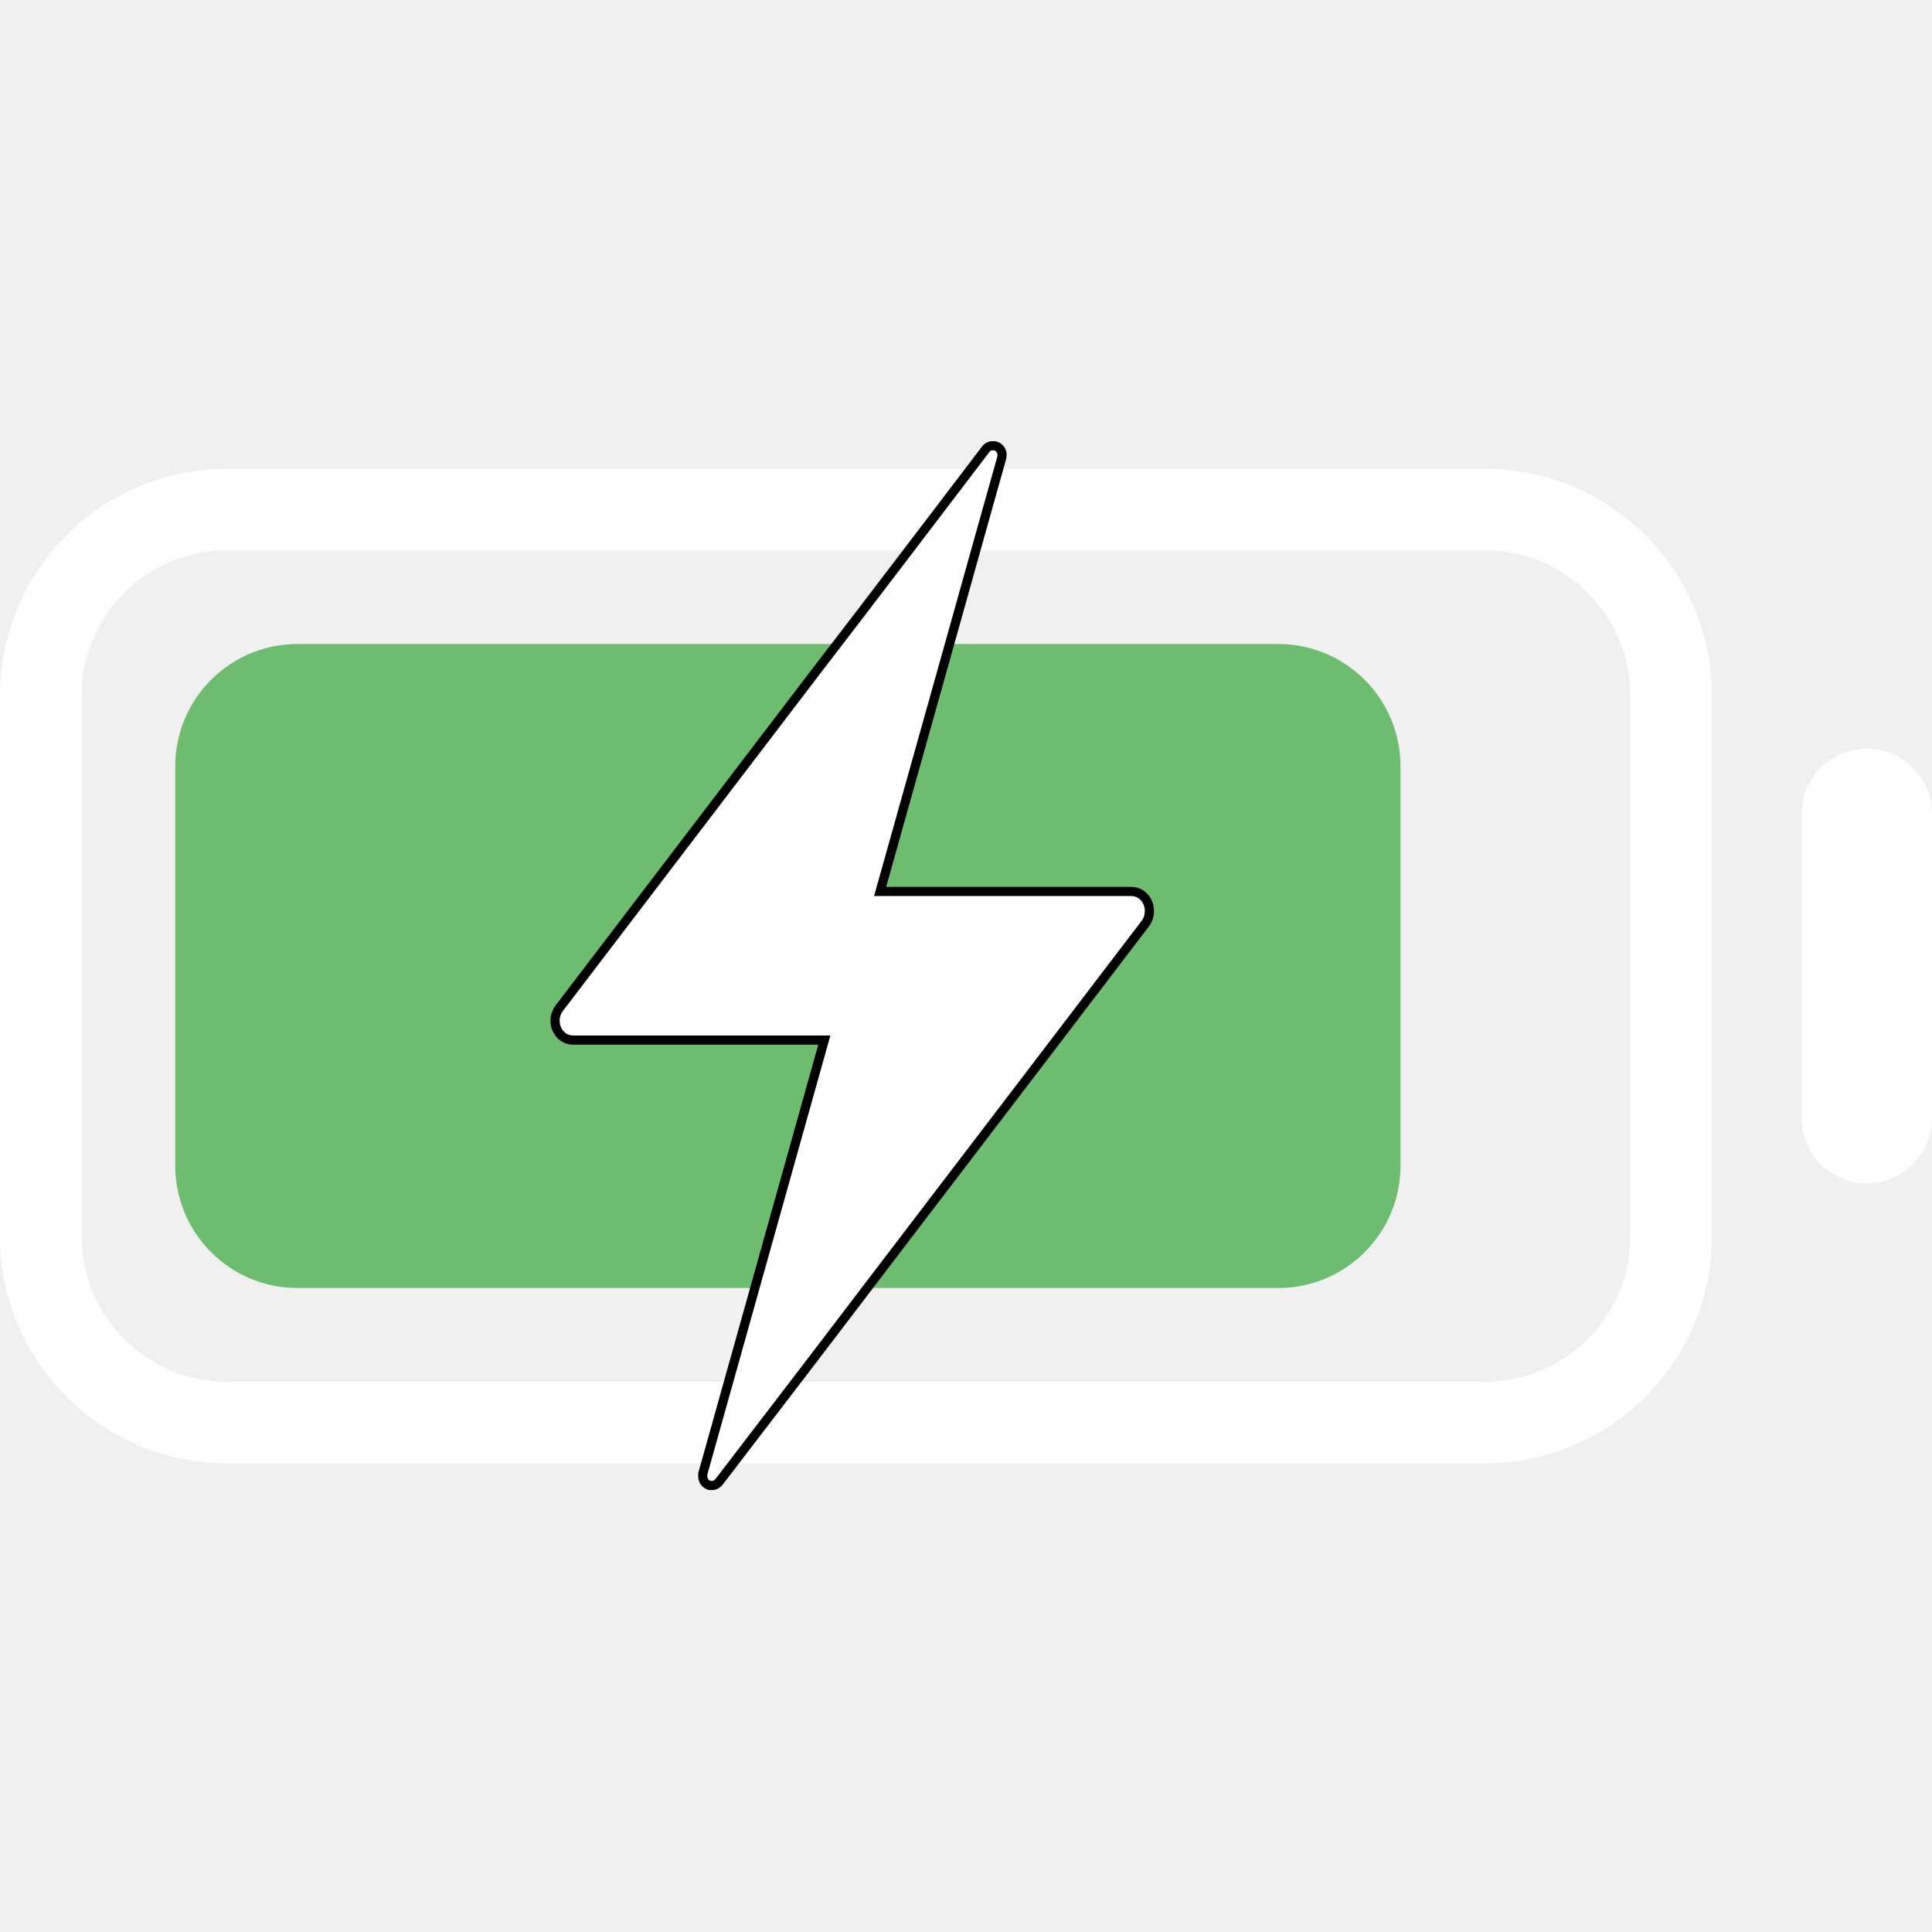
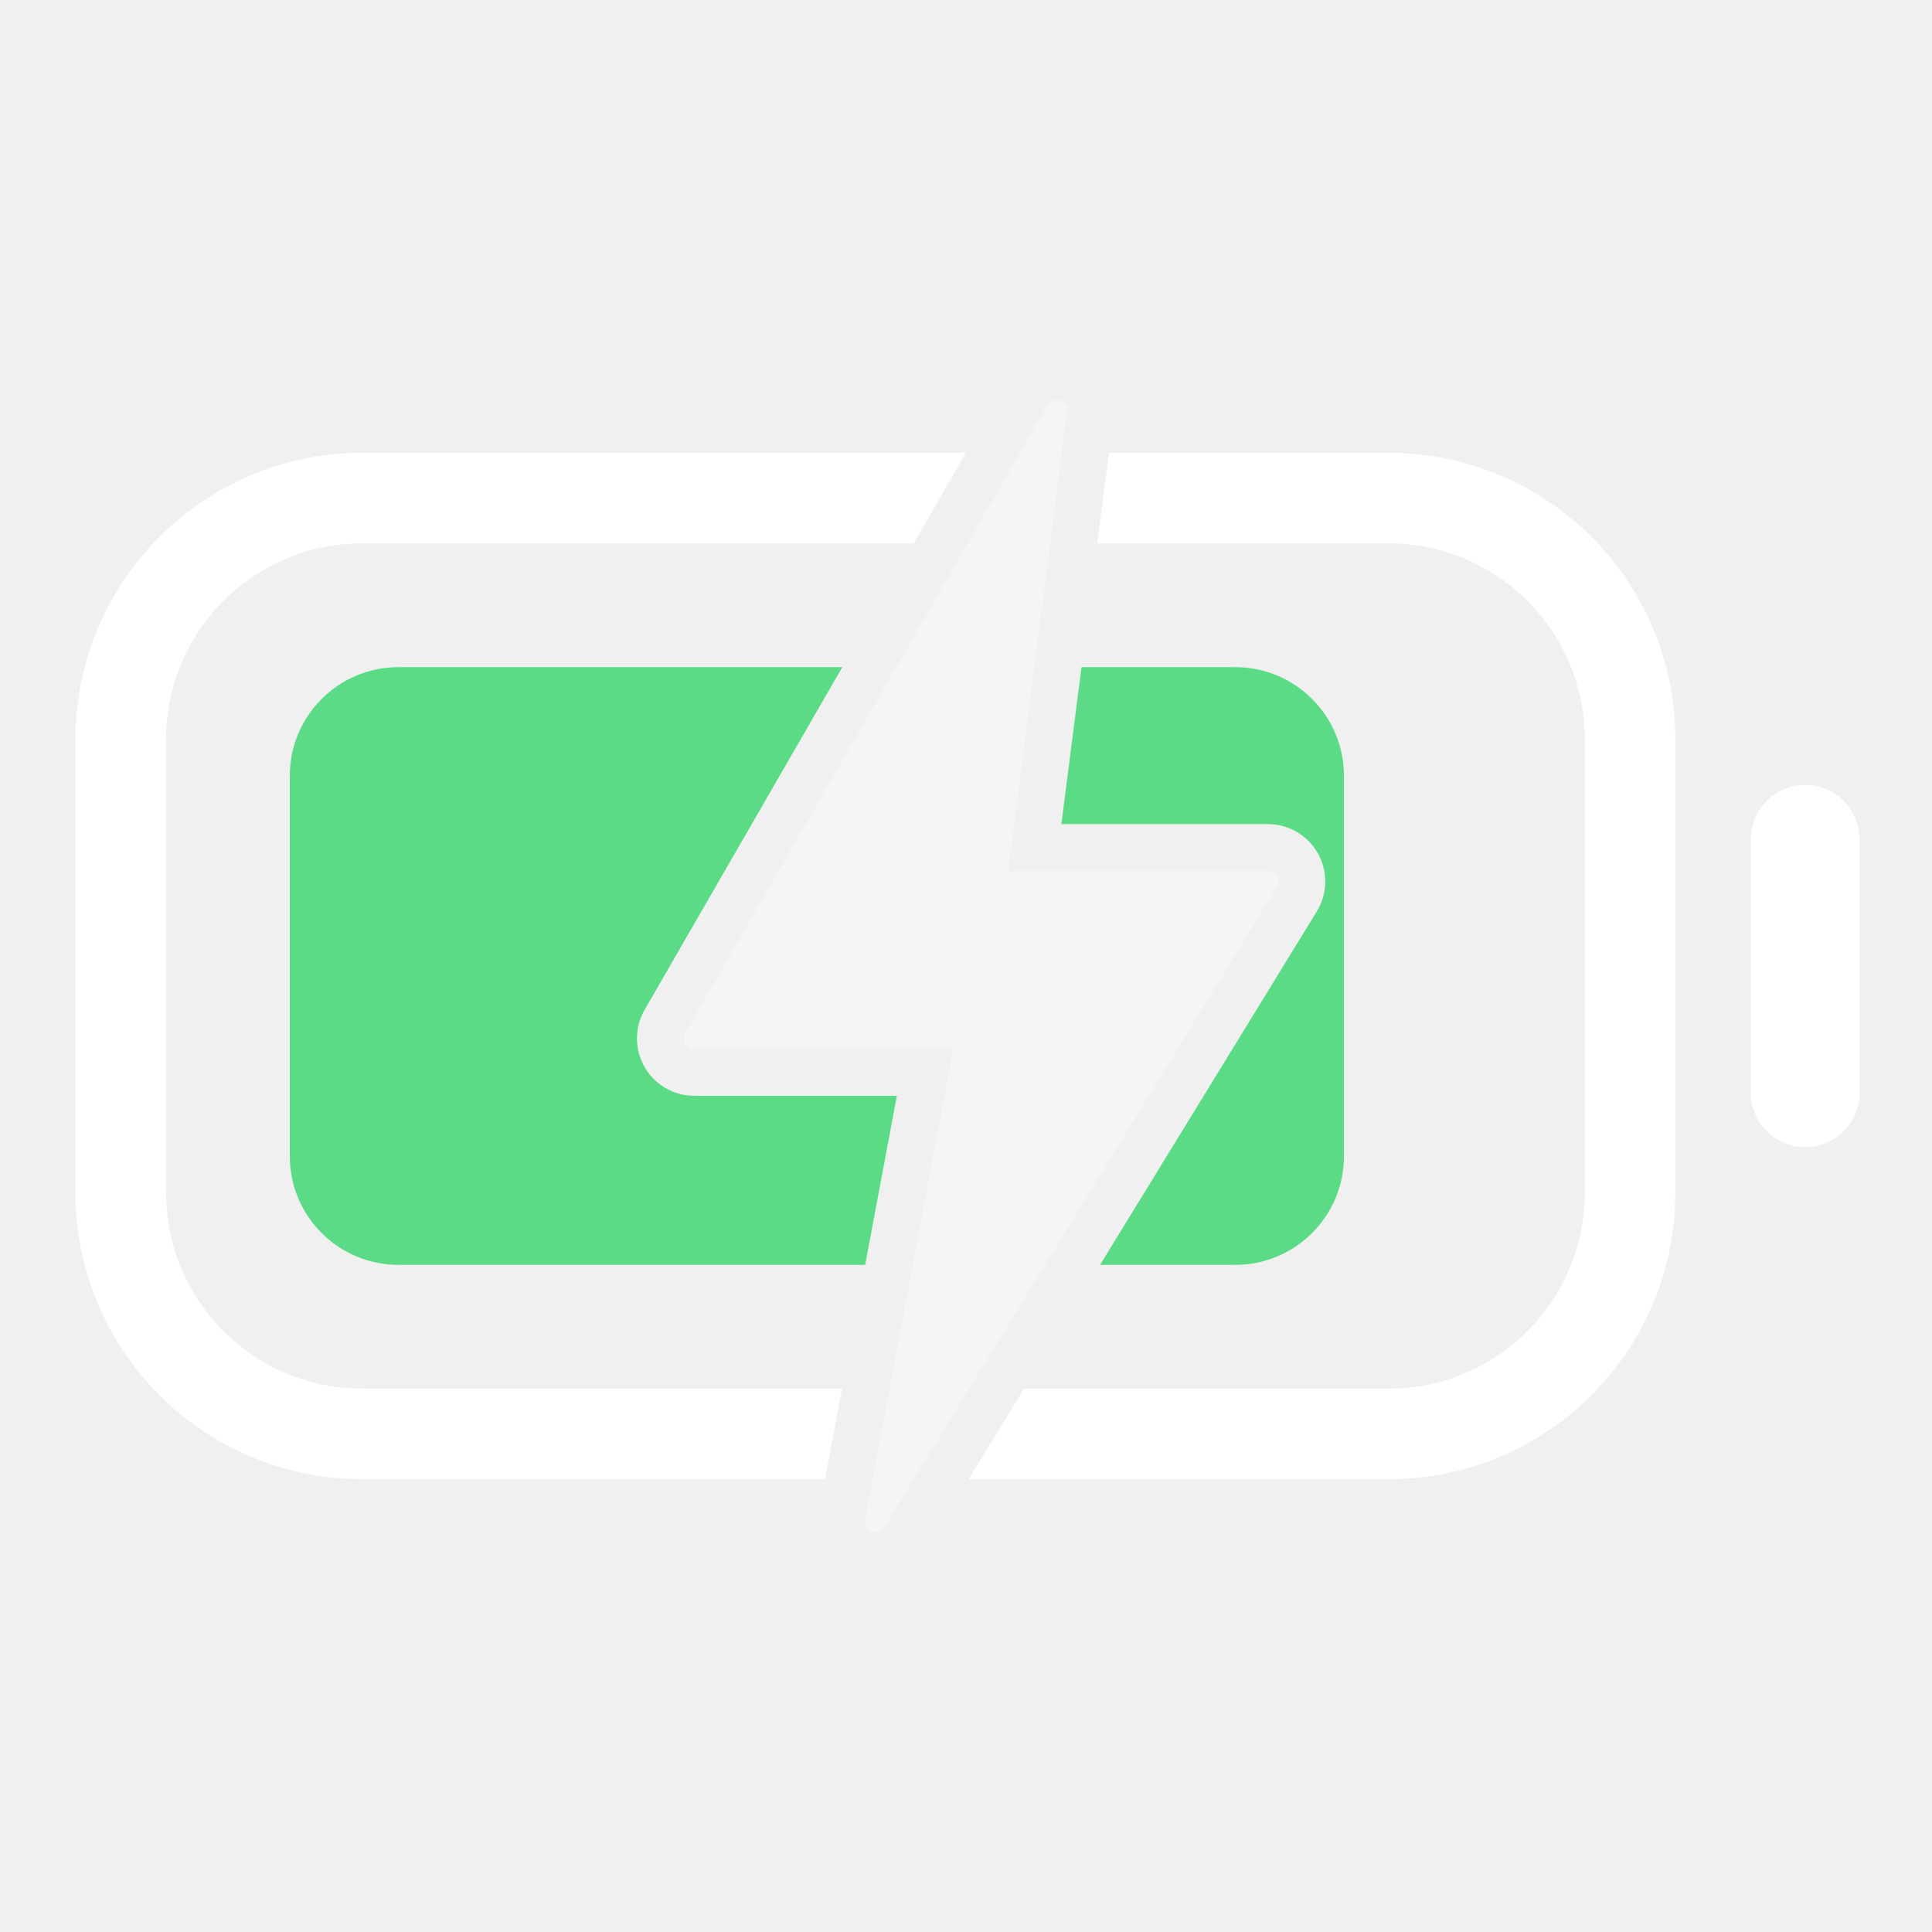
- <svg xmlns="http://www.w3.org/2000/svg" width="512" height="512" viewBox="22 19 474 474">
-   <rect x="32" y="144" width="400" height="224" rx="45.7" ry="45.7" style="fill:none;stroke:#ffffff;stroke-linecap:square;stroke-miterlimit:10;stroke-width:20px" />
-   <rect x="65" y="177" width="300.6" height="158" rx="30" ry="30" style="fill:#4CAF50;stroke:none;opacity:0.8" />
-   <line x1="480" y1="218.67" x2="480" y2="293.33" style="fill:none;stroke:#ffffff;stroke-linecap:round;stroke-miterlimit:10;stroke-width:32px" />
-   <path d="M276.07,280.89l27.07-35.49a5.2,5.2,0,0,0,.77-1.91,5,5,0,0,0,.08-.66,5,5,0,0,0-.08-1.29,5.11,5.11,0,0,0-.68-1.75,4.76,4.76,0,0,0-.78-.95,3.48,3.48,0,0,0-.48-.38,4,4,0,0,0-1.11-.55,4.28,4.28,0,0,0-1.31-.2H237.93l12.12-43.21L253.28,183l6.21-22.16L260,159l7.79-27.76h0a3.51,3.51,0,0,0,.05-.55c0-.06,0-.11,0-.16s0-.26-.05-.38,0-.09,0-.14a2.2,2.2,0,0,0-.17-.45h0a3.77,3.77,0,0,0-.26-.39l-.09-.1a2.73,2.73,0,0,0-.25-.23l-.1-.08a3.14,3.14,0,0,0-.39-.24h0a2,2,0,0,0-.41-.14l-.13,0-.33,0h-.13a2.3,2.3,0,0,0-.45,0h0a1.9,1.9,0,0,0-.42.15l-.13.07-.3.21-.11.1a2.4,2.4,0,0,0-.36.41h0l-18,23.63-13.14,17.22L222.77,183l-63.71,83.55a5.72,5.72,0,0,0-.44.8,4.78,4.78,0,0,0-.35,1.09,4.7,4.7,0,0,0-.08,1.29,4.86,4.86,0,0,0,2,3.71,4.74,4.74,0,0,0,.54.31,4.31,4.31,0,0,0,1.89.43h61.62L194.42,380.6a3.64,3.64,0,0,0,0,.56s0,.1,0,.15a2.32,2.32,0,0,0,.06.38.58.58,0,0,0,0,.14,2.2,2.2,0,0,0,.17.45h0a3.62,3.62,0,0,0,.26.38l.09.1.25.24a.39.39,0,0,1,.1.08,2.22,2.22,0,0,0,.39.23h0a2.83,2.83,0,0,0,.41.14l.13,0a1.86,1.86,0,0,0,.33,0h.13a2.32,2.32,0,0,0,.45-.06h0a2.05,2.05,0,0,0,.41-.16l.13-.07.3-.21.11-.09a2.4,2.4,0,0,0,.36-.41h0L221.82,352l17.53-23Z" style="fill:#ffffff;stroke:#000000;stroke-width:2.25px" />
+ <svg xmlns="http://www.w3.org/2000/svg" width="32" height="32" viewBox="0 0 32 32">
+   <defs>
+     <mask id="bolt-gap" maskUnits="userSpaceOnUse" x="0" y="0" width="32" height="32">
+       <rect width="32" height="32" fill="white" />
+       <path d="M17.5 6.8 11.5 17.2H16L14.5 25.2 21 14.6H16.5Z" fill="black" stroke="black" stroke-width="1.9" stroke-linejoin="round" />
+     </mask>
+   </defs>
+   <g mask="url(#bolt-gap)">
+     <rect x="2" y="8.25" width="25" height="15.5" rx="4" fill="none" stroke="#ffffff" stroke-width="1.5" />
+     <rect x="29" y="13" width="1.8" height="6" rx="0.9" fill="#ffffff" />
+     <rect x="4.8" y="11.05" width="17.46" height="9.9" rx="1.8" fill="#5cdb87" />
+   </g>
+   <path d="M17.5 6.8 11.5 17.2H16L14.5 25.2 21 14.6H16.5Z" fill="#f5f5f7" stroke="#f5f5f7" stroke-width="0.35" stroke-linejoin="round" />
</svg>
